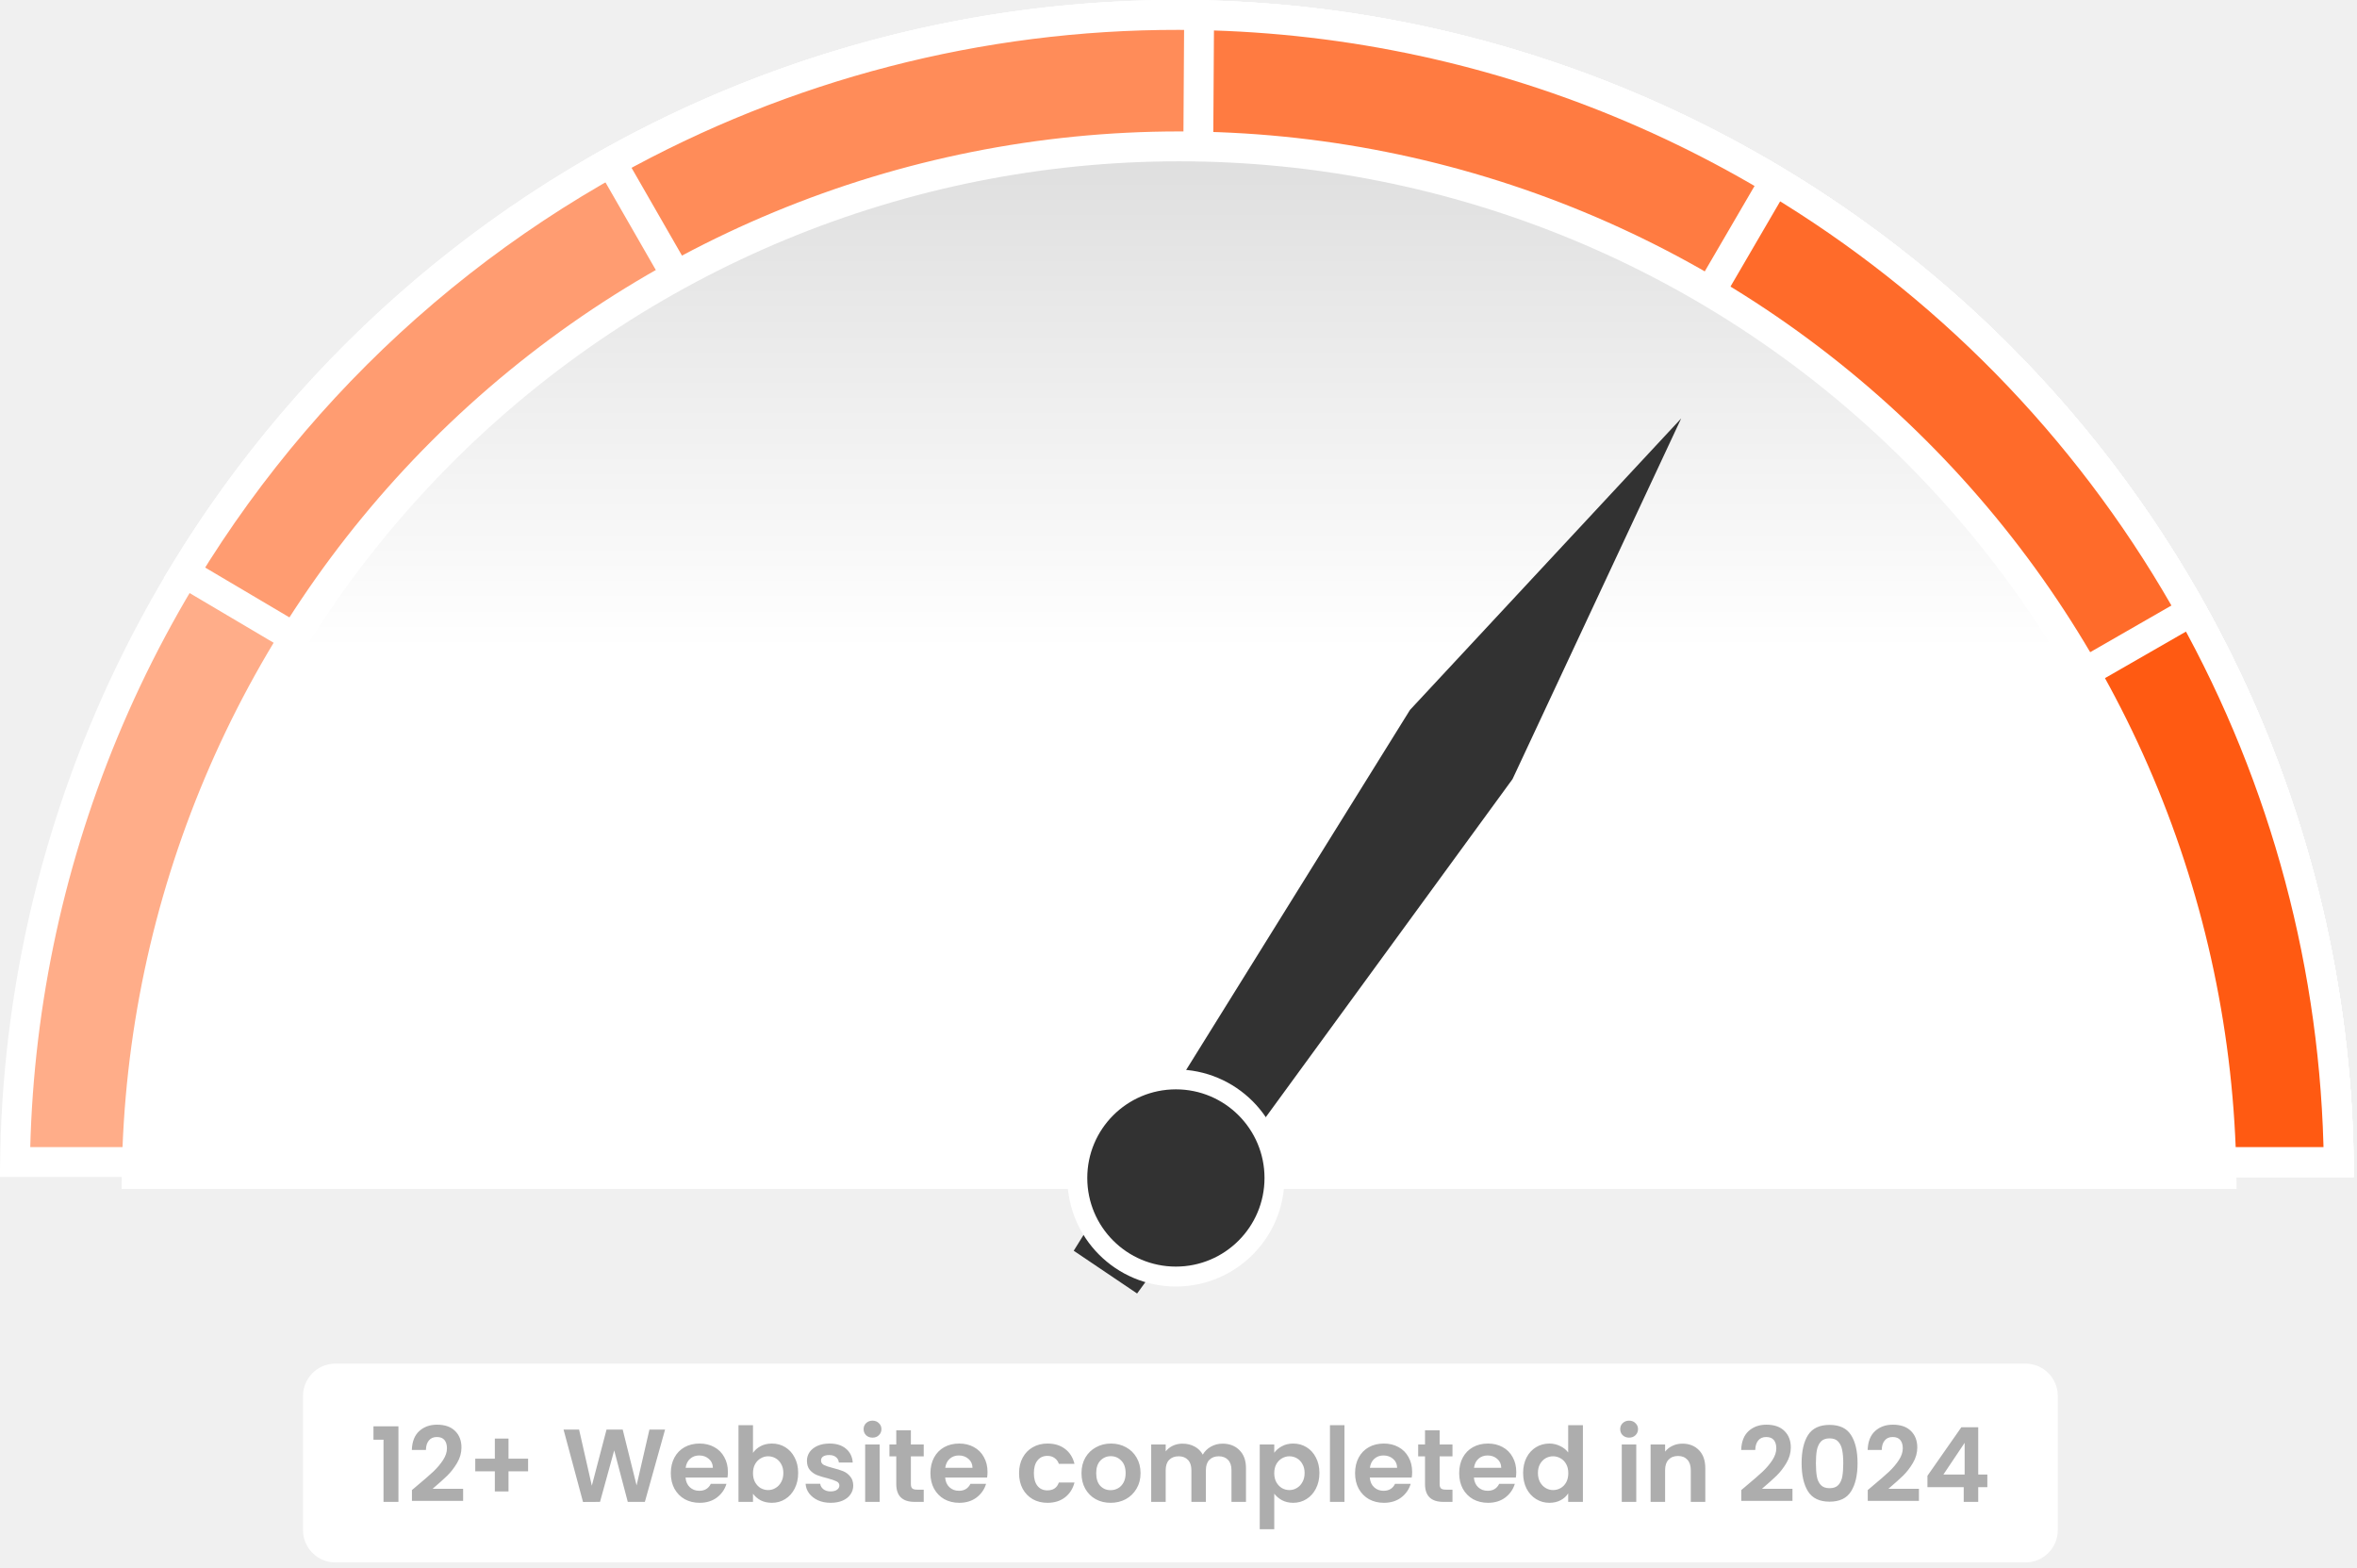
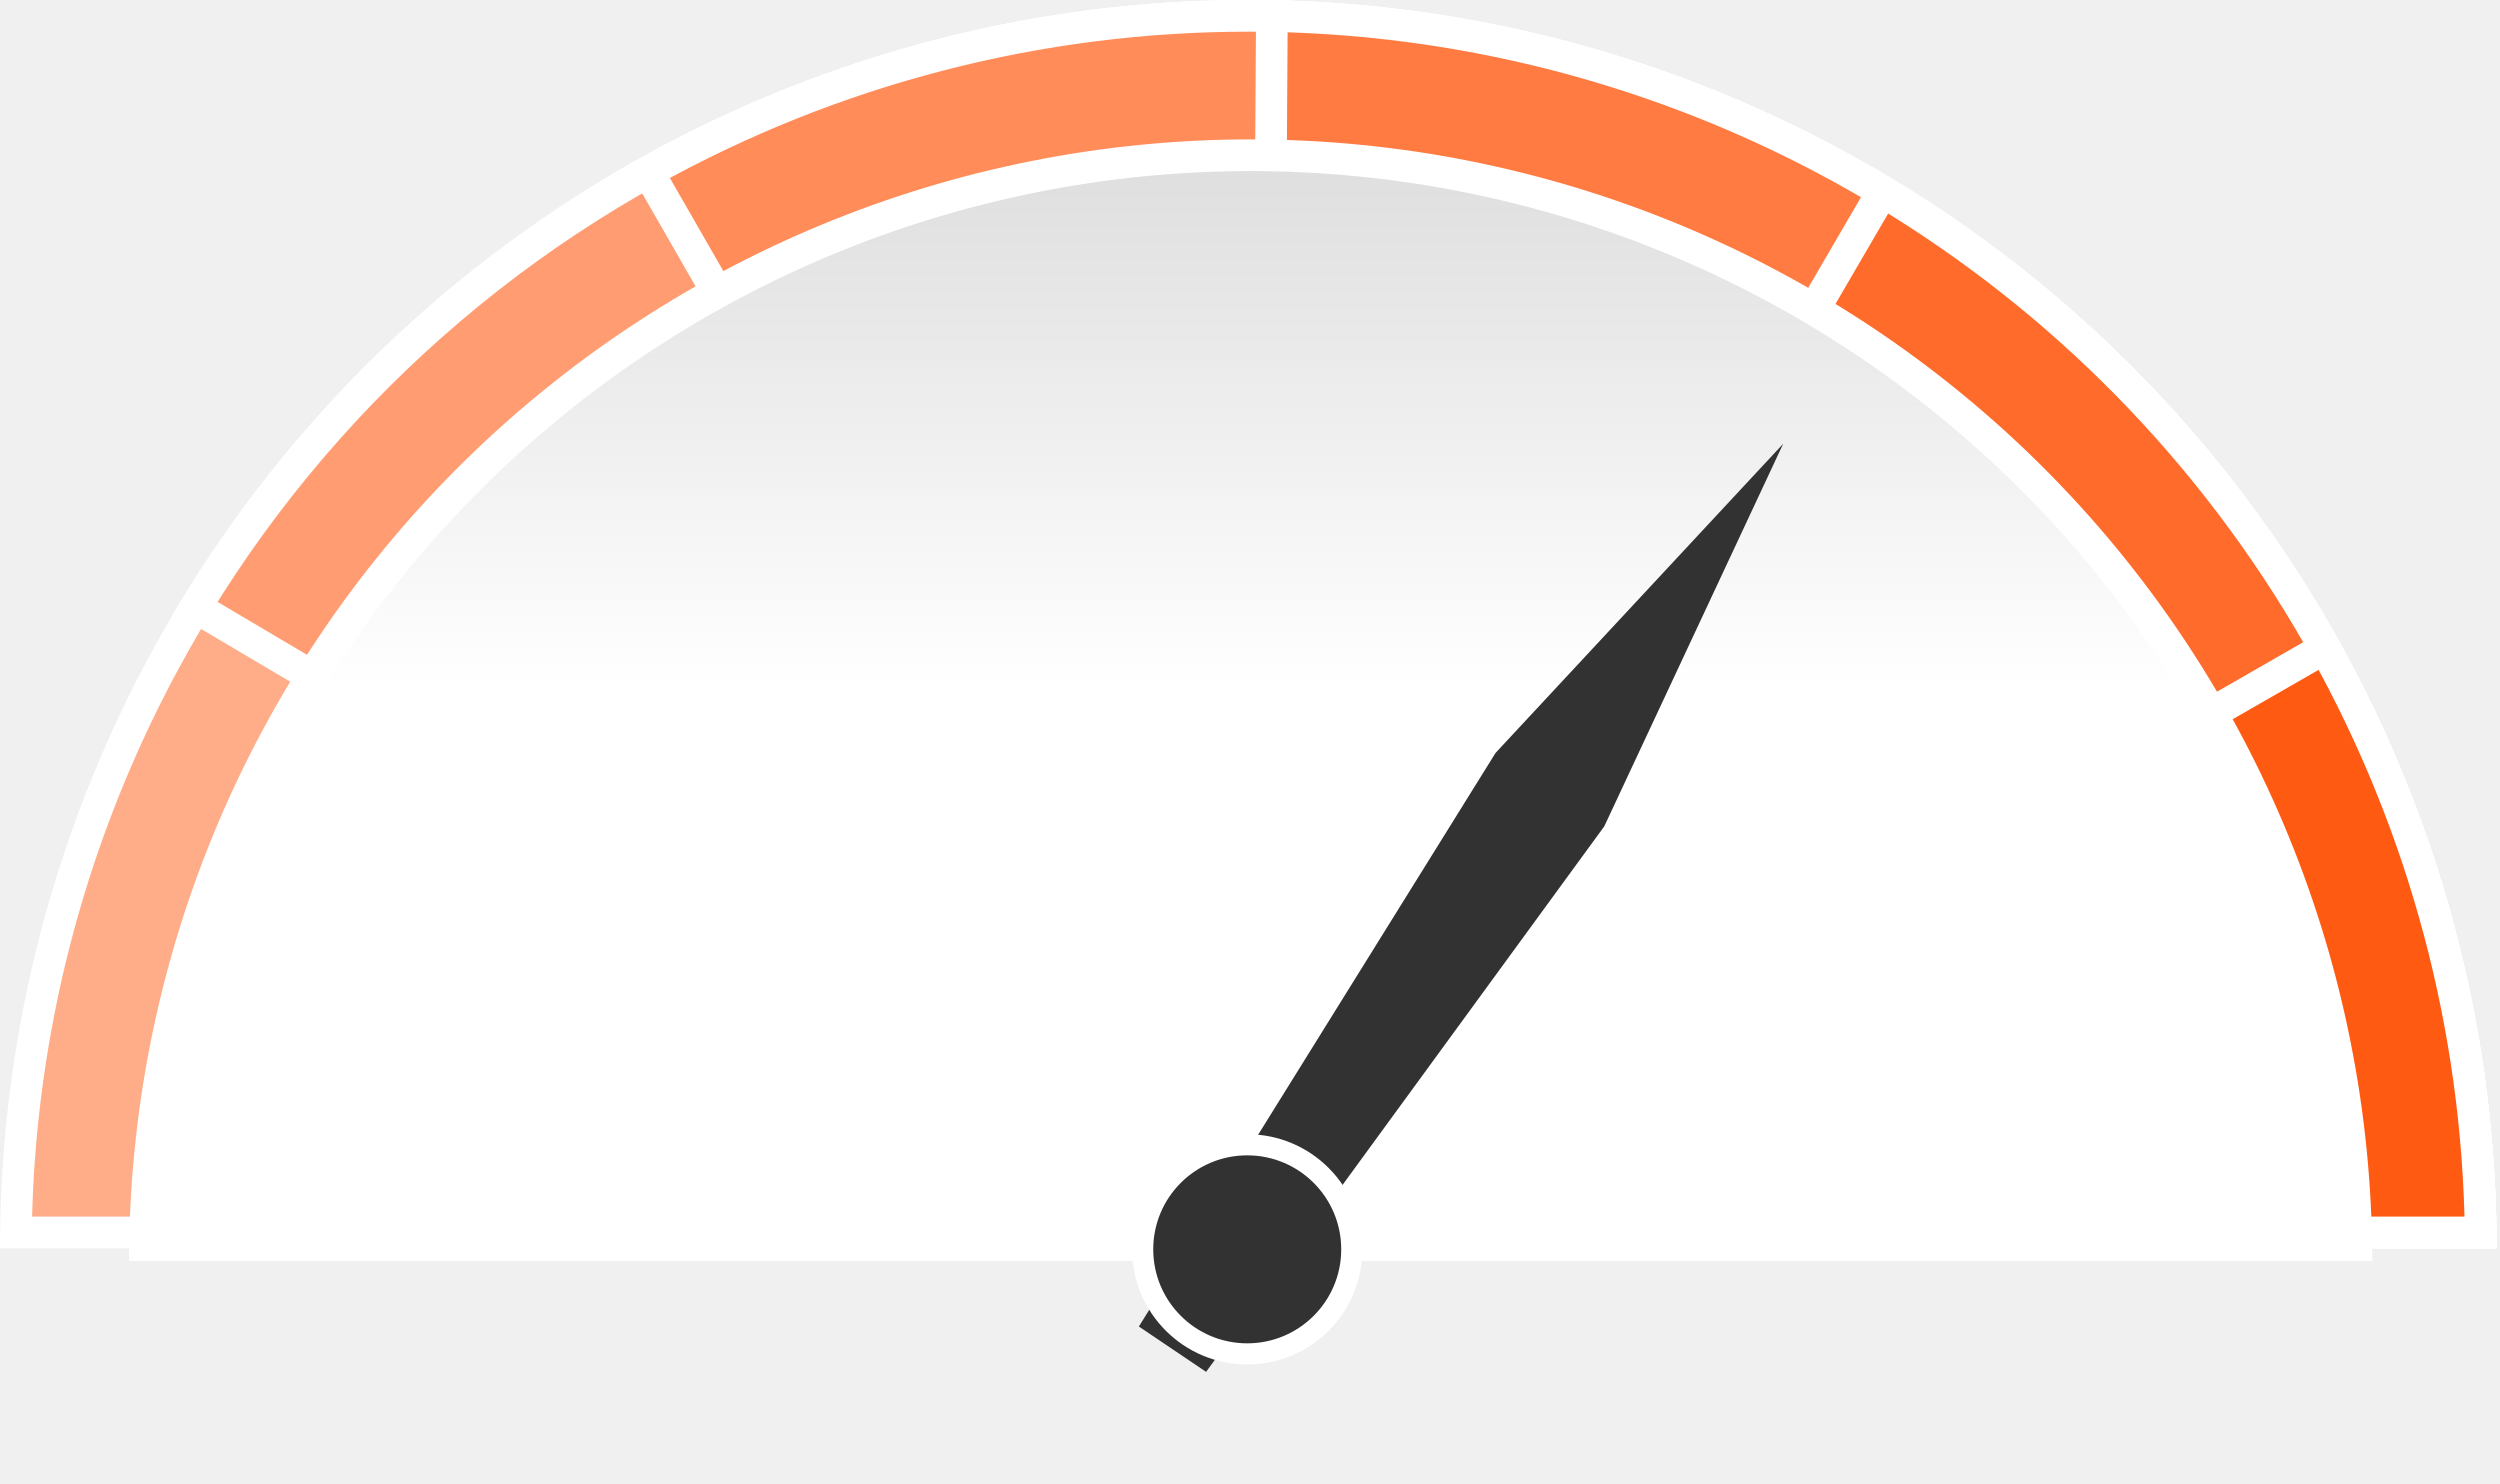
- <svg xmlns="http://www.w3.org/2000/svg" width="364" height="242" viewBox="0 0 364 242" fill="none">
+ <svg xmlns="http://www.w3.org/2000/svg" width="364" height="216" viewBox="0 0 364 216" fill="none">
  <path d="M347.535 113.08C356.259 134.141 360.887 156.664 361.18 179.444L2.321 179.444C2.614 156.664 7.242 134.141 15.966 113.08C24.984 91.309 38.202 71.527 54.864 54.864C71.527 38.202 91.309 24.984 113.08 15.966C134.851 6.948 158.185 2.306 181.75 2.306C205.315 2.306 228.65 6.948 250.421 15.966C272.192 24.984 291.974 38.202 308.636 54.864C325.299 71.527 338.517 91.309 347.535 113.08Z" fill="#FFAD89" stroke="white" stroke-width="4.613" />
  <path d="M324.398 72.885C347.799 103.547 360.685 140.916 361.18 179.444H182.381L28.482 88.428C48.52 55.518 78.634 29.912 114.384 15.432C150.848 0.662 191.154 -1.715 229.101 8.666C267.047 19.047 300.531 41.611 324.398 72.885Z" fill="#FF9C71" stroke="white" stroke-width="4.613" />
  <path d="M337.2 92.11C352.535 118.703 360.785 148.774 361.18 179.444H183.085L94.361 25.024C121.151 10.086 151.334 2.258 182.032 2.307C213.499 2.356 244.4 10.679 271.635 26.442C298.87 42.203 321.481 64.85 337.2 92.11Z" fill="#FF8C59" stroke="white" stroke-width="4.613" />
-   <path d="M309.034 55.264C341.901 88.338 360.582 132.881 361.18 179.444H184.071L185.184 2.34C231.742 3.23 276.168 22.19 309.034 55.264Z" fill="#FF7B41" stroke="white" stroke-width="4.613" />
+   <path d="M309.035 55.264C341.901 88.338 360.582 132.881 361.18 179.444H184.072L185.184 2.34C231.742 3.23 276.168 22.19 309.035 55.264Z" fill="#FF7B41" stroke="white" stroke-width="4.613" />
  <path d="M337.341 92.354C352.587 118.889 360.787 148.87 361.18 179.444H185.765L274.108 27.899C300.324 43.636 322.095 65.82 337.341 92.354Z" fill="#FF6B2A" stroke="white" stroke-width="4.613" />
  <path d="M190.395 179.444L338.477 94.361C352.994 120.396 360.797 149.638 361.18 179.444H190.395Z" fill="#FF5A12" stroke="white" stroke-width="4.613" />
-   <path d="M295.932 69.757C325.58 99.405 342.47 139.425 343.069 181.289L21.118 181.289C21.717 139.425 38.607 99.405 68.255 69.757C98.447 39.565 139.396 22.603 182.094 22.603C224.791 22.603 265.74 39.565 295.932 69.757Z" fill="url(#paint0_linear_327_808)" stroke="white" stroke-width="4.613" />
-   <path d="M259.631 64.615L233.585 120.31L175.606 199.743L165.819 193.142L217.749 109.628L259.631 64.615Z" fill="#323232" />
-   <rect x="46.795" y="210.572" width="271" height="30.7" rx="5" fill="white" />
-   <path d="M57.676 222.322V220.258H61.532V231.922H59.228V222.322H57.676ZM64.449 229.394C65.473 228.541 66.289 227.832 66.897 227.266C67.505 226.69 68.011 226.093 68.417 225.474C68.822 224.856 69.025 224.248 69.025 223.65C69.025 223.106 68.897 222.68 68.641 222.37C68.385 222.061 67.99 221.906 67.457 221.906C66.923 221.906 66.513 222.088 66.225 222.45C65.937 222.802 65.787 223.288 65.777 223.906H63.601C63.643 222.626 64.022 221.656 64.737 220.994C65.462 220.333 66.379 220.002 67.489 220.002C68.705 220.002 69.638 220.328 70.289 220.978C70.939 221.618 71.265 222.466 71.265 223.522C71.265 224.354 71.041 225.149 70.593 225.906C70.145 226.664 69.633 227.325 69.057 227.89C68.481 228.445 67.729 229.117 66.801 229.906H71.521V231.762H63.617V230.098L64.449 229.394ZM81.556 227.202H78.532V230.306H76.42V227.202H73.396V225.25H76.42V222.146H78.532V225.25H81.556V227.202ZM102.71 220.754L99.59 231.922H96.95L94.854 223.97L92.662 231.922L90.038 231.938L87.03 220.754H89.43L91.398 229.426L93.67 220.754H96.166L98.31 229.378L100.294 220.754H102.71ZM112.412 227.298C112.412 227.618 112.391 227.906 112.348 228.162H105.868C105.922 228.802 106.146 229.304 106.54 229.666C106.935 230.029 107.42 230.21 107.996 230.21C108.828 230.21 109.42 229.853 109.772 229.138H112.188C111.932 229.992 111.442 230.696 110.716 231.25C109.991 231.794 109.1 232.066 108.044 232.066C107.191 232.066 106.423 231.88 105.74 231.506C105.068 231.122 104.54 230.584 104.156 229.89C103.783 229.197 103.596 228.397 103.596 227.49C103.596 226.573 103.783 225.768 104.156 225.074C104.53 224.381 105.052 223.848 105.724 223.474C106.396 223.101 107.17 222.914 108.044 222.914C108.887 222.914 109.639 223.096 110.3 223.458C110.972 223.821 111.49 224.338 111.852 225.01C112.226 225.672 112.412 226.434 112.412 227.298ZM110.092 226.658C110.082 226.082 109.874 225.624 109.468 225.282C109.063 224.93 108.567 224.754 107.98 224.754C107.426 224.754 106.956 224.925 106.572 225.266C106.199 225.597 105.97 226.061 105.884 226.658H110.092ZM116.287 224.354C116.575 223.928 116.97 223.581 117.471 223.314C117.983 223.048 118.565 222.914 119.215 222.914C119.973 222.914 120.655 223.101 121.263 223.474C121.882 223.848 122.367 224.381 122.719 225.074C123.082 225.757 123.263 226.552 123.263 227.458C123.263 228.365 123.082 229.17 122.719 229.874C122.367 230.568 121.882 231.106 121.263 231.49C120.655 231.874 119.973 232.066 119.215 232.066C118.554 232.066 117.973 231.938 117.471 231.682C116.981 231.416 116.586 231.074 116.287 230.658V231.922H114.047V220.082H116.287V224.354ZM120.975 227.458C120.975 226.925 120.863 226.466 120.639 226.082C120.426 225.688 120.138 225.389 119.775 225.186C119.423 224.984 119.039 224.882 118.623 224.882C118.218 224.882 117.834 224.989 117.471 225.202C117.119 225.405 116.831 225.704 116.607 226.098C116.394 226.493 116.287 226.957 116.287 227.49C116.287 228.024 116.394 228.488 116.607 228.882C116.831 229.277 117.119 229.581 117.471 229.794C117.834 229.997 118.218 230.098 118.623 230.098C119.039 230.098 119.423 229.992 119.775 229.778C120.138 229.565 120.426 229.261 120.639 228.866C120.863 228.472 120.975 228.002 120.975 227.458ZM128.283 232.066C127.558 232.066 126.907 231.938 126.331 231.682C125.755 231.416 125.297 231.058 124.955 230.61C124.625 230.162 124.443 229.666 124.411 229.122H126.667C126.71 229.464 126.875 229.746 127.163 229.97C127.462 230.194 127.83 230.306 128.267 230.306C128.694 230.306 129.025 230.221 129.259 230.05C129.505 229.88 129.627 229.661 129.627 229.394C129.627 229.106 129.478 228.893 129.179 228.754C128.891 228.605 128.427 228.445 127.787 228.274C127.126 228.114 126.582 227.949 126.155 227.778C125.739 227.608 125.377 227.346 125.067 226.994C124.769 226.642 124.619 226.168 124.619 225.57C124.619 225.08 124.758 224.632 125.035 224.226C125.323 223.821 125.729 223.501 126.251 223.266C126.785 223.032 127.409 222.914 128.123 222.914C129.179 222.914 130.022 223.181 130.651 223.714C131.281 224.237 131.627 224.946 131.691 225.842H129.547C129.515 225.49 129.366 225.213 129.099 225.01C128.843 224.797 128.497 224.69 128.059 224.69C127.654 224.69 127.339 224.765 127.115 224.914C126.902 225.064 126.795 225.272 126.795 225.538C126.795 225.837 126.945 226.066 127.243 226.226C127.542 226.376 128.006 226.53 128.635 226.69C129.275 226.85 129.803 227.016 130.219 227.186C130.635 227.357 130.993 227.624 131.291 227.986C131.601 228.338 131.761 228.808 131.771 229.394C131.771 229.906 131.627 230.365 131.339 230.77C131.062 231.176 130.657 231.496 130.123 231.73C129.601 231.954 128.987 232.066 128.283 232.066ZM134.746 222.002C134.351 222.002 134.021 221.88 133.754 221.634C133.498 221.378 133.37 221.064 133.37 220.69C133.37 220.317 133.498 220.008 133.754 219.762C134.021 219.506 134.351 219.378 134.746 219.378C135.141 219.378 135.466 219.506 135.722 219.762C135.989 220.008 136.122 220.317 136.122 220.69C136.122 221.064 135.989 221.378 135.722 221.634C135.466 221.88 135.141 222.002 134.746 222.002ZM135.85 223.058V231.922H133.61V223.058H135.85ZM140.671 224.898V229.186C140.671 229.485 140.74 229.704 140.879 229.842C141.028 229.97 141.274 230.034 141.615 230.034H142.655V231.922H141.247C139.359 231.922 138.415 231.005 138.415 229.17V224.898H137.359V223.058H138.415V220.866H140.671V223.058H142.655V224.898H140.671ZM152.506 227.298C152.506 227.618 152.485 227.906 152.442 228.162H145.962C146.016 228.802 146.24 229.304 146.634 229.666C147.029 230.029 147.514 230.21 148.09 230.21C148.922 230.21 149.514 229.853 149.866 229.138H152.282C152.026 229.992 151.536 230.696 150.81 231.25C150.085 231.794 149.194 232.066 148.138 232.066C147.285 232.066 146.517 231.88 145.834 231.506C145.162 231.122 144.634 230.584 144.25 229.89C143.877 229.197 143.69 228.397 143.69 227.49C143.69 226.573 143.877 225.768 144.25 225.074C144.624 224.381 145.146 223.848 145.818 223.474C146.49 223.101 147.264 222.914 148.138 222.914C148.981 222.914 149.733 223.096 150.394 223.458C151.066 223.821 151.584 224.338 151.946 225.01C152.32 225.672 152.506 226.434 152.506 227.298ZM150.186 226.658C150.176 226.082 149.968 225.624 149.562 225.282C149.157 224.93 148.661 224.754 148.074 224.754C147.52 224.754 147.05 224.925 146.666 225.266C146.293 225.597 146.064 226.061 145.978 226.658H150.186ZM157.378 227.49C157.378 226.573 157.564 225.773 157.938 225.09C158.311 224.397 158.828 223.864 159.49 223.49C160.151 223.106 160.908 222.914 161.762 222.914C162.86 222.914 163.767 223.192 164.482 223.746C165.207 224.29 165.692 225.058 165.938 226.05H163.522C163.394 225.666 163.175 225.368 162.866 225.154C162.567 224.93 162.194 224.818 161.746 224.818C161.106 224.818 160.599 225.053 160.226 225.522C159.852 225.981 159.666 226.637 159.666 227.49C159.666 228.333 159.852 228.989 160.226 229.458C160.599 229.917 161.106 230.146 161.746 230.146C162.652 230.146 163.244 229.741 163.522 228.93H165.938C165.692 229.89 165.207 230.653 164.482 231.218C163.756 231.784 162.85 232.066 161.762 232.066C160.908 232.066 160.151 231.88 159.49 231.506C158.828 231.122 158.311 230.589 157.938 229.906C157.564 229.213 157.378 228.408 157.378 227.49ZM171.515 232.066C170.661 232.066 169.893 231.88 169.211 231.506C168.528 231.122 167.989 230.584 167.595 229.89C167.211 229.197 167.019 228.397 167.019 227.49C167.019 226.584 167.216 225.784 167.611 225.09C168.016 224.397 168.565 223.864 169.259 223.49C169.952 223.106 170.725 222.914 171.579 222.914C172.432 222.914 173.205 223.106 173.899 223.49C174.592 223.864 175.136 224.397 175.531 225.09C175.936 225.784 176.139 226.584 176.139 227.49C176.139 228.397 175.931 229.197 175.515 229.89C175.109 230.584 174.555 231.122 173.851 231.506C173.157 231.88 172.379 232.066 171.515 232.066ZM171.515 230.114C171.92 230.114 172.299 230.018 172.651 229.826C173.013 229.624 173.301 229.325 173.515 228.93C173.728 228.536 173.835 228.056 173.835 227.49C173.835 226.648 173.611 226.002 173.163 225.554C172.725 225.096 172.187 224.866 171.547 224.866C170.907 224.866 170.368 225.096 169.931 225.554C169.504 226.002 169.291 226.648 169.291 227.49C169.291 228.333 169.499 228.984 169.915 229.442C170.341 229.89 170.875 230.114 171.515 230.114ZM188.79 222.93C189.878 222.93 190.753 223.266 191.414 223.938C192.086 224.6 192.422 225.528 192.422 226.722V231.922H190.182V227.026C190.182 226.333 190.006 225.805 189.654 225.442C189.302 225.069 188.822 224.882 188.214 224.882C187.606 224.882 187.121 225.069 186.758 225.442C186.406 225.805 186.23 226.333 186.23 227.026V231.922H183.99V227.026C183.99 226.333 183.814 225.805 183.462 225.442C183.11 225.069 182.63 224.882 182.022 224.882C181.403 224.882 180.913 225.069 180.55 225.442C180.198 225.805 180.022 226.333 180.022 227.026V231.922H177.782V223.058H180.022V224.13C180.31 223.757 180.678 223.464 181.126 223.25C181.585 223.037 182.086 222.93 182.63 222.93C183.323 222.93 183.942 223.08 184.486 223.378C185.03 223.666 185.451 224.082 185.75 224.626C186.038 224.114 186.454 223.704 186.998 223.394C187.553 223.085 188.15 222.93 188.79 222.93ZM196.787 224.338C197.075 223.933 197.47 223.597 197.971 223.33C198.483 223.053 199.065 222.914 199.715 222.914C200.473 222.914 201.155 223.101 201.763 223.474C202.382 223.848 202.867 224.381 203.219 225.074C203.582 225.757 203.763 226.552 203.763 227.458C203.763 228.365 203.582 229.17 203.219 229.874C202.867 230.568 202.382 231.106 201.763 231.49C201.155 231.874 200.473 232.066 199.715 232.066C199.065 232.066 198.489 231.933 197.987 231.666C197.497 231.4 197.097 231.064 196.787 230.658V236.146H194.547V223.058H196.787V224.338ZM201.475 227.458C201.475 226.925 201.363 226.466 201.139 226.082C200.926 225.688 200.638 225.389 200.275 225.186C199.923 224.984 199.539 224.882 199.123 224.882C198.718 224.882 198.334 224.989 197.971 225.202C197.619 225.405 197.331 225.704 197.107 226.098C196.894 226.493 196.787 226.957 196.787 227.49C196.787 228.024 196.894 228.488 197.107 228.882C197.331 229.277 197.619 229.581 197.971 229.794C198.334 229.997 198.718 230.098 199.123 230.098C199.539 230.098 199.923 229.992 200.275 229.778C200.638 229.565 200.926 229.261 201.139 228.866C201.363 228.472 201.475 228.002 201.475 227.458ZM207.631 220.082V231.922H205.391V220.082H207.631ZM218.084 227.298C218.084 227.618 218.063 227.906 218.02 228.162H211.54C211.594 228.802 211.818 229.304 212.212 229.666C212.607 230.029 213.092 230.21 213.668 230.21C214.5 230.21 215.092 229.853 215.444 229.138H217.86C217.604 229.992 217.114 230.696 216.388 231.25C215.663 231.794 214.772 232.066 213.716 232.066C212.863 232.066 212.095 231.88 211.412 231.506C210.74 231.122 210.212 230.584 209.828 229.89C209.455 229.197 209.268 228.397 209.268 227.49C209.268 226.573 209.455 225.768 209.828 225.074C210.202 224.381 210.724 223.848 211.396 223.474C212.068 223.101 212.842 222.914 213.716 222.914C214.559 222.914 215.311 223.096 215.972 223.458C216.644 223.821 217.162 224.338 217.524 225.01C217.898 225.672 218.084 226.434 218.084 227.298ZM215.764 226.658C215.754 226.082 215.546 225.624 215.14 225.282C214.735 224.93 214.239 224.754 213.652 224.754C213.098 224.754 212.628 224.925 212.244 225.266C211.871 225.597 211.642 226.061 211.556 226.658H215.764ZM222.327 224.898V229.186C222.327 229.485 222.397 229.704 222.535 229.842C222.685 229.97 222.93 230.034 223.271 230.034H224.311V231.922H222.903C221.015 231.922 220.071 231.005 220.071 229.17V224.898H219.015V223.058H220.071V220.866H222.327V223.058H224.311V224.898H222.327ZM234.162 227.298C234.162 227.618 234.141 227.906 234.098 228.162H227.618C227.672 228.802 227.896 229.304 228.29 229.666C228.685 230.029 229.17 230.21 229.746 230.21C230.578 230.21 231.17 229.853 231.522 229.138H233.938C233.682 229.992 233.192 230.696 232.466 231.25C231.741 231.794 230.85 232.066 229.794 232.066C228.941 232.066 228.173 231.88 227.49 231.506C226.818 231.122 226.29 230.584 225.906 229.89C225.533 229.197 225.346 228.397 225.346 227.49C225.346 226.573 225.533 225.768 225.906 225.074C226.28 224.381 226.802 223.848 227.474 223.474C228.146 223.101 228.92 222.914 229.794 222.914C230.637 222.914 231.389 223.096 232.05 223.458C232.722 223.821 233.24 224.338 233.602 225.01C233.976 225.672 234.162 226.434 234.162 227.298ZM231.842 226.658C231.832 226.082 231.624 225.624 231.218 225.282C230.813 224.93 230.317 224.754 229.73 224.754C229.176 224.754 228.706 224.925 228.322 225.266C227.949 225.597 227.72 226.061 227.634 226.658H231.842ZM235.221 227.458C235.221 226.562 235.397 225.768 235.749 225.074C236.112 224.381 236.603 223.848 237.221 223.474C237.84 223.101 238.528 222.914 239.285 222.914C239.861 222.914 240.411 223.042 240.933 223.298C241.456 223.544 241.872 223.874 242.181 224.29V220.082H244.453V231.922H242.181V230.61C241.904 231.048 241.515 231.4 241.013 231.666C240.512 231.933 239.931 232.066 239.269 232.066C238.523 232.066 237.84 231.874 237.221 231.49C236.603 231.106 236.112 230.568 235.749 229.874C235.397 229.17 235.221 228.365 235.221 227.458ZM242.197 227.49C242.197 226.946 242.091 226.482 241.877 226.098C241.664 225.704 241.376 225.405 241.013 225.202C240.651 224.989 240.261 224.882 239.845 224.882C239.429 224.882 239.045 224.984 238.693 225.186C238.341 225.389 238.053 225.688 237.829 226.082C237.616 226.466 237.509 226.925 237.509 227.458C237.509 227.992 237.616 228.461 237.829 228.866C238.053 229.261 238.341 229.565 238.693 229.778C239.056 229.992 239.44 230.098 239.845 230.098C240.261 230.098 240.651 229.997 241.013 229.794C241.376 229.581 241.664 229.282 241.877 228.898C242.091 228.504 242.197 228.034 242.197 227.49ZM251.59 222.002C251.195 222.002 250.864 221.88 250.598 221.634C250.342 221.378 250.214 221.064 250.214 220.69C250.214 220.317 250.342 220.008 250.598 219.762C250.864 219.506 251.195 219.378 251.59 219.378C251.984 219.378 252.31 219.506 252.566 219.762C252.832 220.008 252.966 220.317 252.966 220.69C252.966 221.064 252.832 221.378 252.566 221.634C252.31 221.88 251.984 222.002 251.59 222.002ZM252.694 223.058V231.922H250.454V223.058H252.694ZM259.819 222.93C260.875 222.93 261.728 223.266 262.379 223.938C263.03 224.6 263.355 225.528 263.355 226.722V231.922H261.115V227.026C261.115 226.322 260.939 225.784 260.587 225.41C260.235 225.026 259.755 224.834 259.147 224.834C258.528 224.834 258.038 225.026 257.675 225.41C257.323 225.784 257.147 226.322 257.147 227.026V231.922H254.907V223.058H257.147V224.162C257.446 223.778 257.824 223.48 258.283 223.266C258.752 223.042 259.264 222.93 259.819 222.93ZM269.745 229.394C270.769 228.541 271.585 227.832 272.193 227.266C272.801 226.69 273.308 226.093 273.713 225.474C274.119 224.856 274.321 224.248 274.321 223.65C274.321 223.106 274.193 222.68 273.937 222.37C273.681 222.061 273.287 221.906 272.753 221.906C272.22 221.906 271.809 222.088 271.521 222.45C271.233 222.802 271.084 223.288 271.073 223.906H268.897C268.94 222.626 269.319 221.656 270.033 220.994C270.759 220.333 271.676 220.002 272.785 220.002C274.001 220.002 274.935 220.328 275.585 220.978C276.236 221.618 276.561 222.466 276.561 223.522C276.561 224.354 276.337 225.149 275.889 225.906C275.441 226.664 274.929 227.325 274.353 227.89C273.777 228.445 273.025 229.117 272.097 229.906H276.817V231.762H268.913V230.098L269.745 229.394ZM278.229 225.938C278.229 224.093 278.56 222.648 279.221 221.602C279.893 220.557 281.002 220.034 282.549 220.034C284.096 220.034 285.2 220.557 285.861 221.602C286.533 222.648 286.869 224.093 286.869 225.938C286.869 227.794 286.533 229.25 285.861 230.306C285.2 231.362 284.096 231.89 282.549 231.89C281.002 231.89 279.893 231.362 279.221 230.306C278.56 229.25 278.229 227.794 278.229 225.938ZM284.661 225.938C284.661 225.149 284.608 224.488 284.501 223.954C284.405 223.41 284.202 222.968 283.893 222.626C283.594 222.285 283.146 222.114 282.549 222.114C281.952 222.114 281.498 222.285 281.189 222.626C280.89 222.968 280.688 223.41 280.581 223.954C280.485 224.488 280.437 225.149 280.437 225.938C280.437 226.749 280.485 227.432 280.581 227.986C280.677 228.53 280.88 228.973 281.189 229.314C281.498 229.645 281.952 229.81 282.549 229.81C283.146 229.81 283.6 229.645 283.909 229.314C284.218 228.973 284.421 228.53 284.517 227.986C284.613 227.432 284.661 226.749 284.661 225.938ZM289.277 229.394C290.301 228.541 291.117 227.832 291.725 227.266C292.333 226.69 292.839 226.093 293.245 225.474C293.65 224.856 293.853 224.248 293.853 223.65C293.853 223.106 293.725 222.68 293.469 222.37C293.213 222.061 292.818 221.906 292.285 221.906C291.751 221.906 291.341 222.088 291.053 222.45C290.765 222.802 290.615 223.288 290.605 223.906H288.429C288.471 222.626 288.85 221.656 289.565 220.994C290.29 220.333 291.207 220.002 292.317 220.002C293.533 220.002 294.466 220.328 295.117 220.978C295.767 221.618 296.093 222.466 296.093 223.522C296.093 224.354 295.869 225.149 295.421 225.906C294.973 226.664 294.461 227.325 293.885 227.89C293.309 228.445 292.557 229.117 291.629 229.906H296.349V231.762H288.445V230.098L289.277 229.394ZM297.664 229.65V227.89L302.896 220.402H305.504V227.698H306.912V229.65H305.504V231.922H303.264V229.65H297.664ZM303.408 222.802L300.128 227.698H303.408V222.802Z" fill="#ADADAD" />
+   <path d="M295.932 69.757C325.58 99.405 342.47 139.425 343.069 181.289L21.118 181.289C21.717 139.425 38.607 99.405 68.255 69.757C98.447 39.565 139.396 22.603 182.094 22.603C224.791 22.603 265.74 39.565 295.932 69.757Z" fill="url(#paint0_linear_497_684)" stroke="white" stroke-width="4.613" />
+   <path d="M259.631 64.615L233.585 120.31L175.606 199.743L165.819 193.142L217.75 109.628L259.631 64.615Z" fill="#323232" />
  <circle cx="181.597" cy="181.904" r="15.223" fill="#323232" stroke="white" stroke-width="3.075" />
  <defs>
-     <linearGradient id="paint0_linear_327_808" x1="182.094" y1="20.297" x2="182.094" y2="183.595" gradientUnits="userSpaceOnUse">
+     <linearGradient id="paint0_linear_497_684" x1="182.094" y1="20.297" x2="182.094" y2="183.595" gradientUnits="userSpaceOnUse">
      <stop stop-color="#DDDDDD" />
      <stop offset="0.49" stop-color="white" />
    </linearGradient>
  </defs>
</svg>
